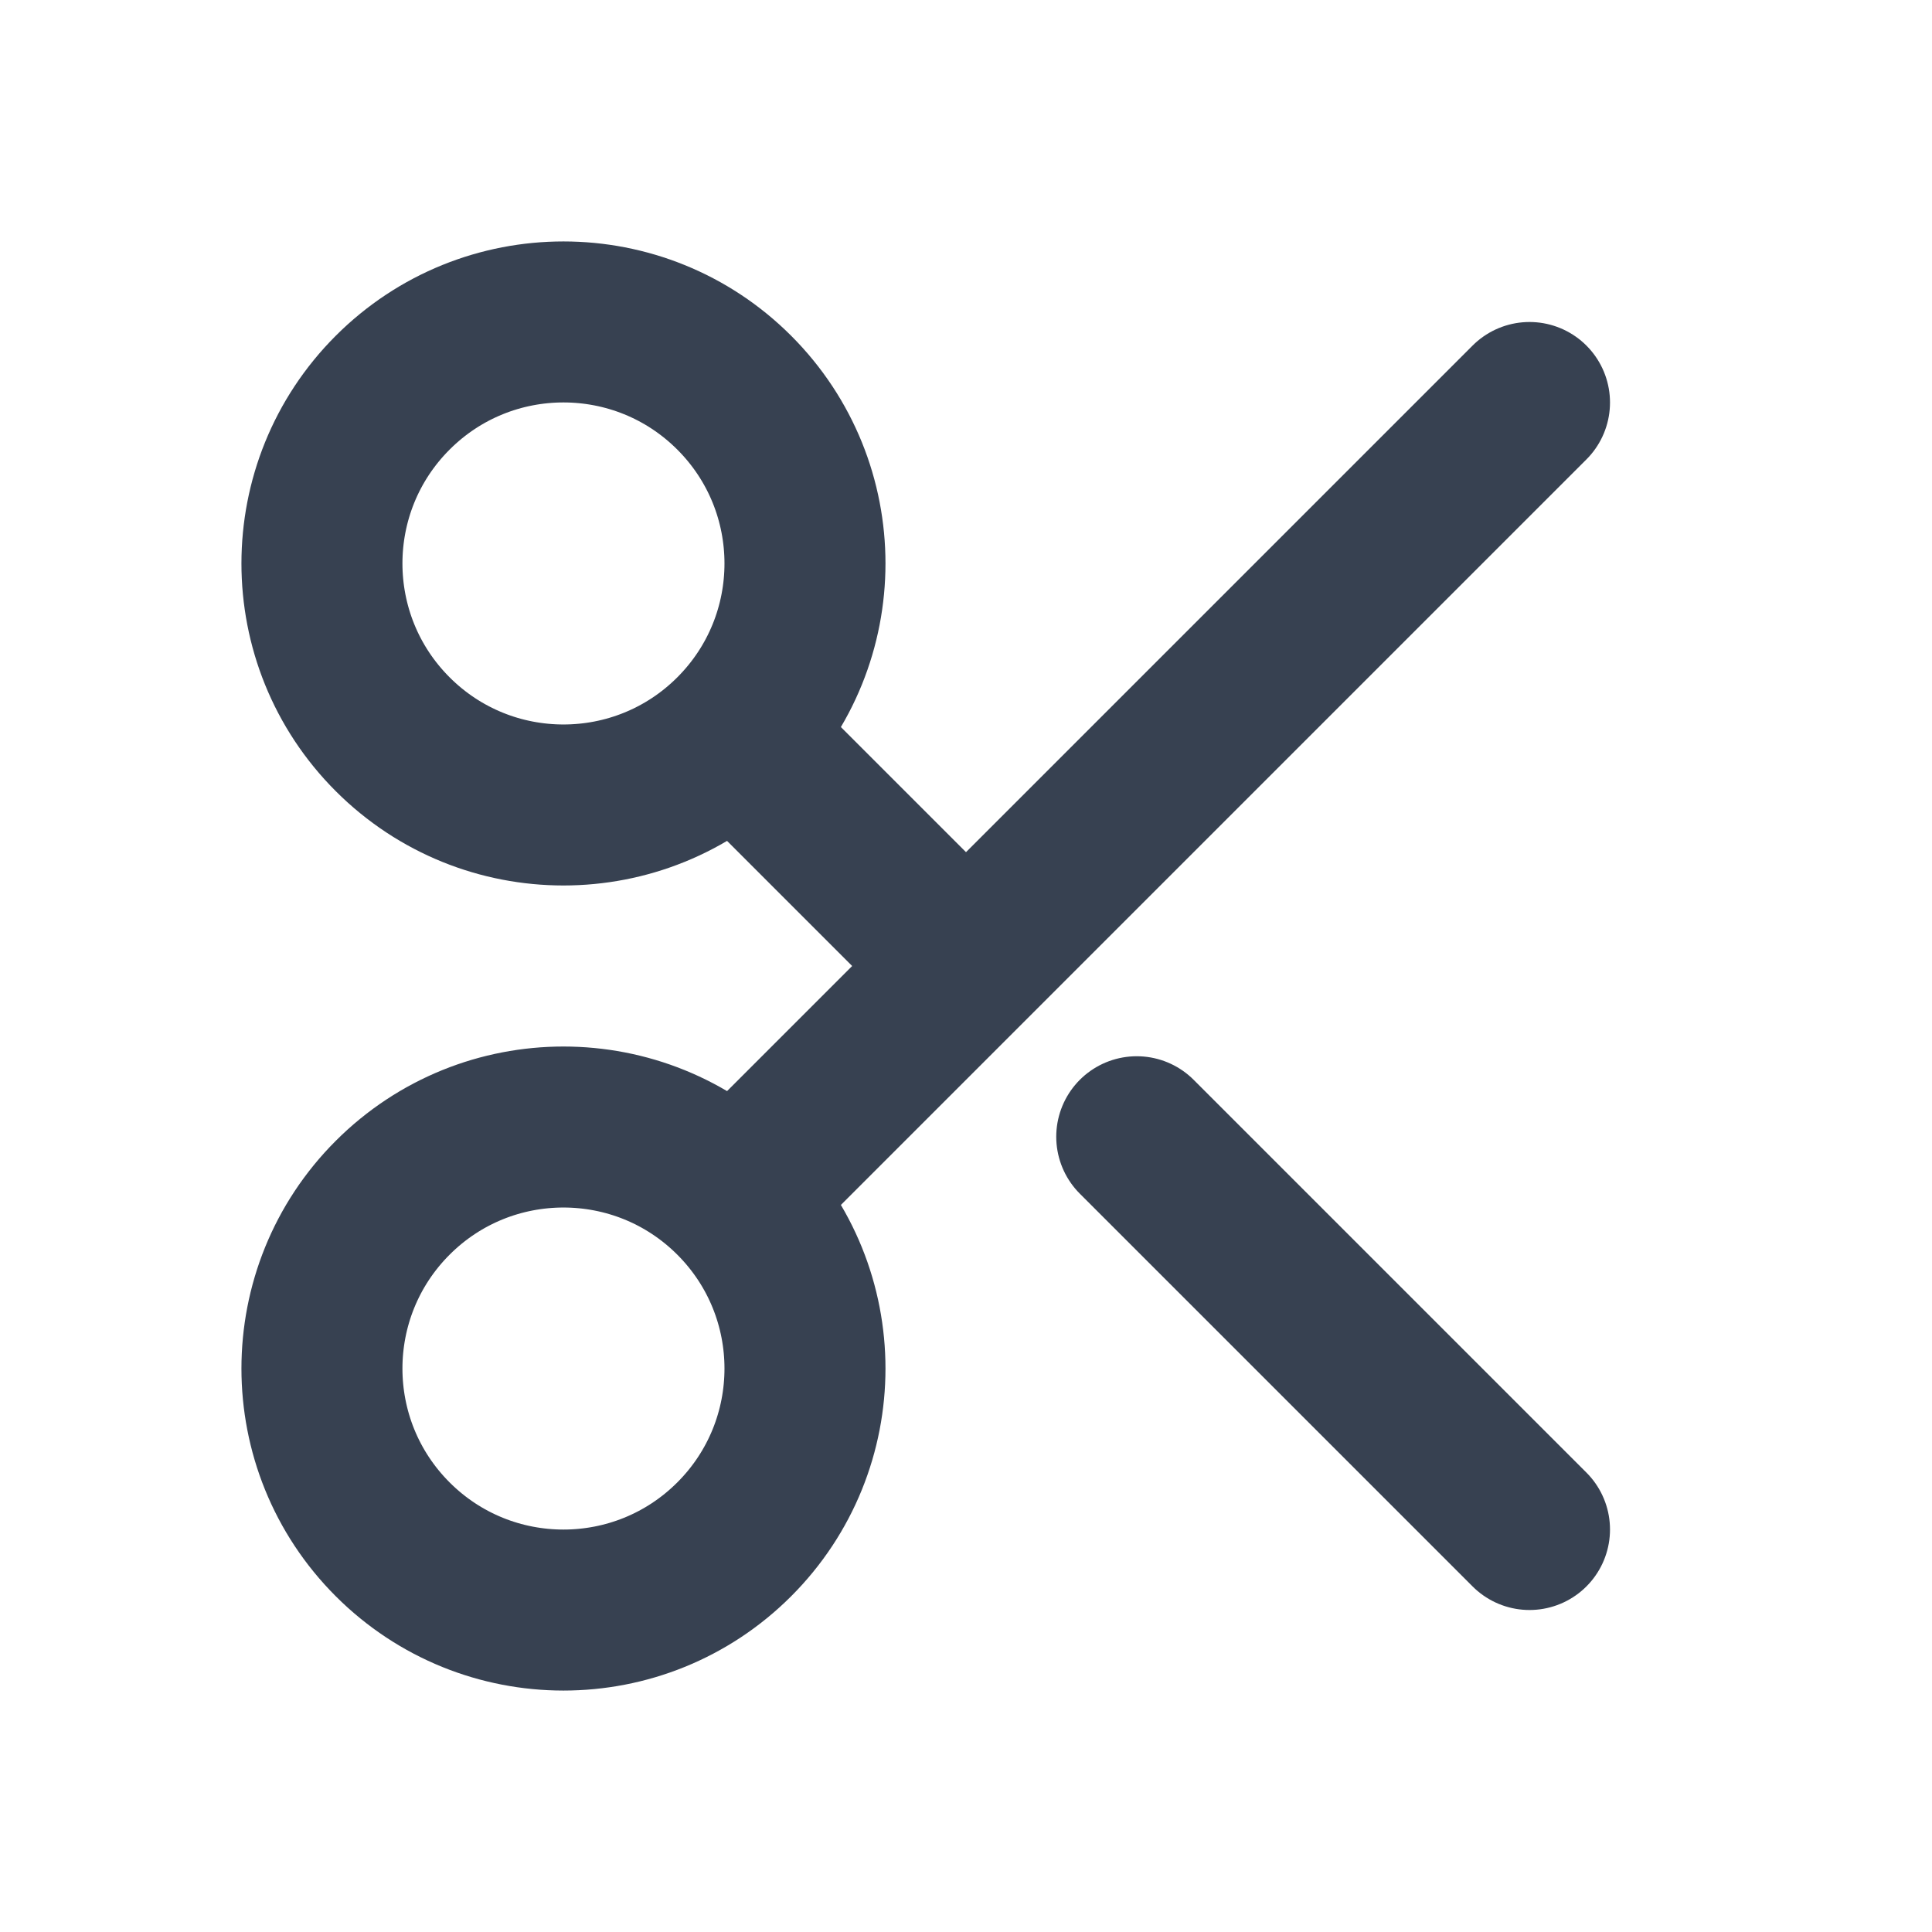
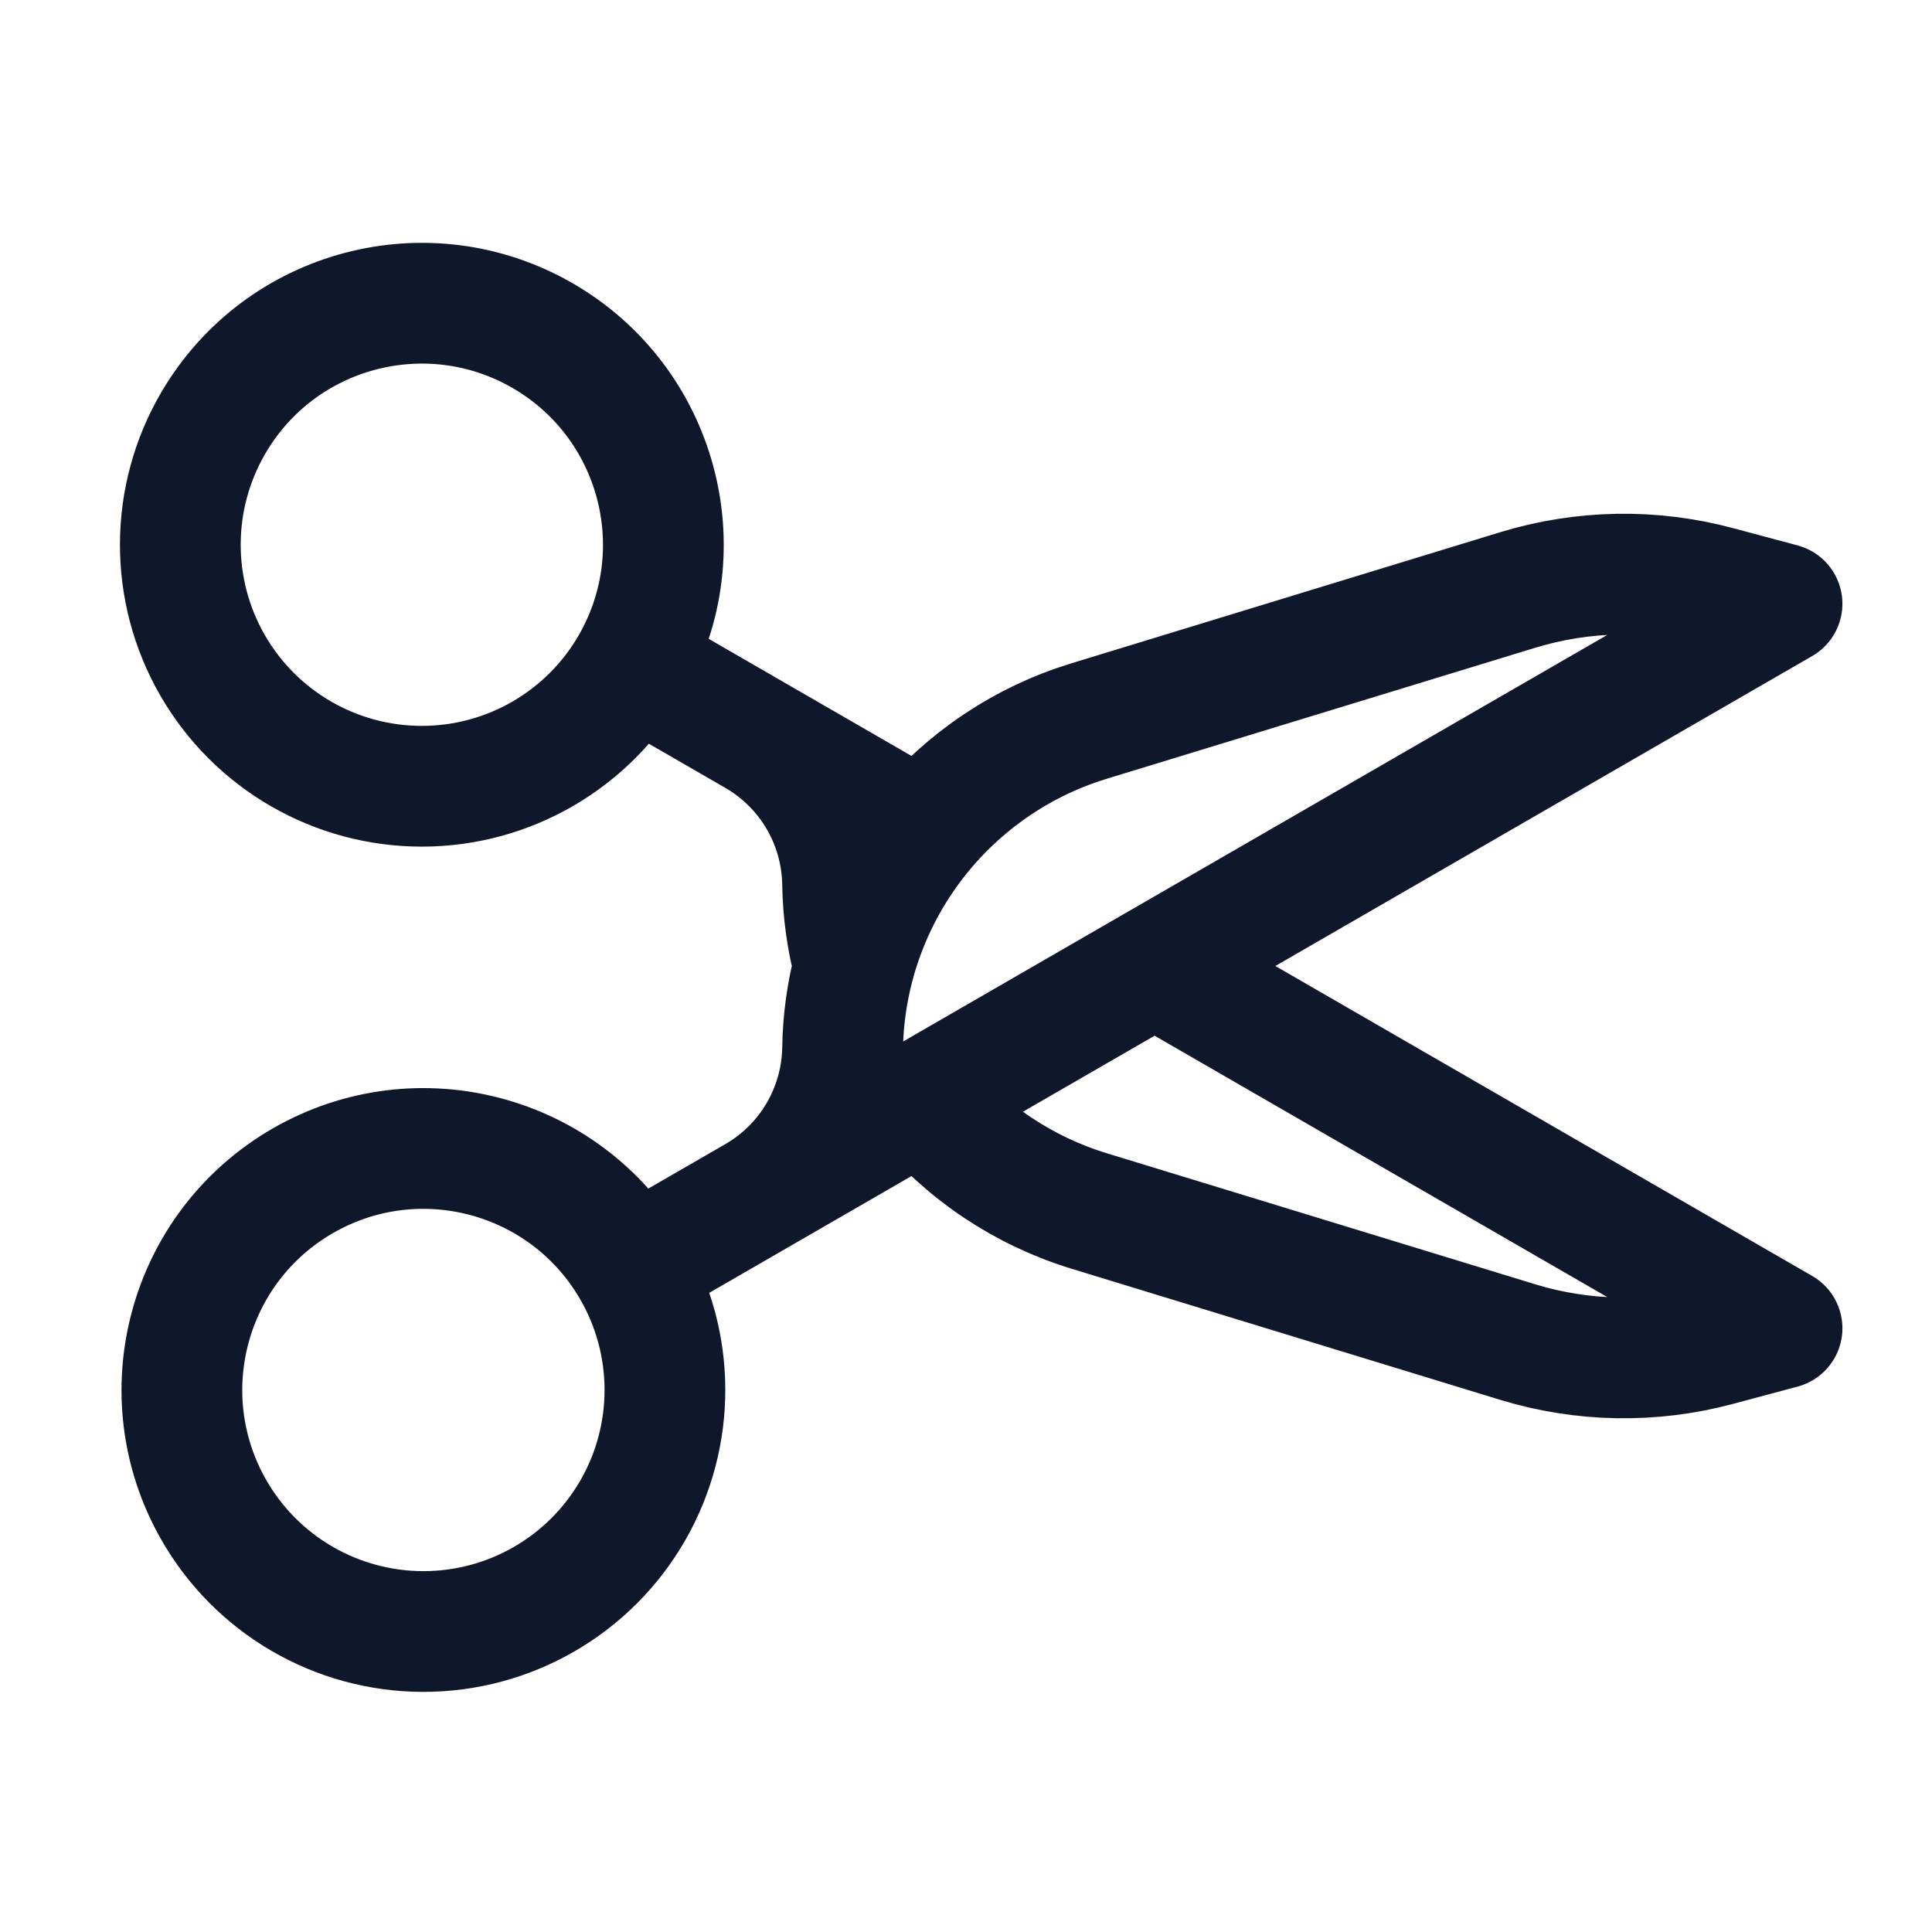
<svg xmlns="http://www.w3.org/2000/svg" fill="none" viewBox="0 0 24 24" width="20" height="20">
-   <path d="M14.121 14.121L19 19m-7-7l7-7m-7 7l-2.879 2.879M12 12L9.121 9.121m0 5.758a3 3 0 10-4.243 4.243 3 3 0 004.243-4.243zm0-5.758a3 3 0 10-4.243-4.243 3 3 0 004.243 4.243z" stroke="#374151" stroke-width="2" stroke-linecap="round" stroke-linejoin="round" />
+   <path d="M7.848 8.25l1.536.887M7.848 8.25a3 3 0 11-5.196-3 3 3 0 015.196 3zm1.536.887a2.165 2.165 0 011.083 1.839c.005.351.054.695.14 1.024M9.384 9.137l2.077 1.199M7.848 15.75l1.536-.887m-1.536.887a3 3 0 11-5.196 3 3 3 0 015.196-3zm1.536-.887a2.165 2.165 0 001.083-1.838c.005-.352.054-.695.14-1.025m-1.223 2.863l2.077-1.199m0-3.328a4.323 4.323 0 012.068-1.379l5.325-1.628a4.5 4.5 0 012.48-.044l.803.215-7.794 4.5m-2.882-1.664A4.331 4.331 0 0010.607 12m3.736 0l7.794 4.5-.802.215a4.5 4.5 0 01-2.48-.043l-5.326-1.629a4.324 4.324 0 01-2.068-1.379M14.343 12l-2.882 1.664" stroke="#0F172A" stroke-width="1.5" stroke-linecap="round" stroke-linejoin="round" />
</svg>
